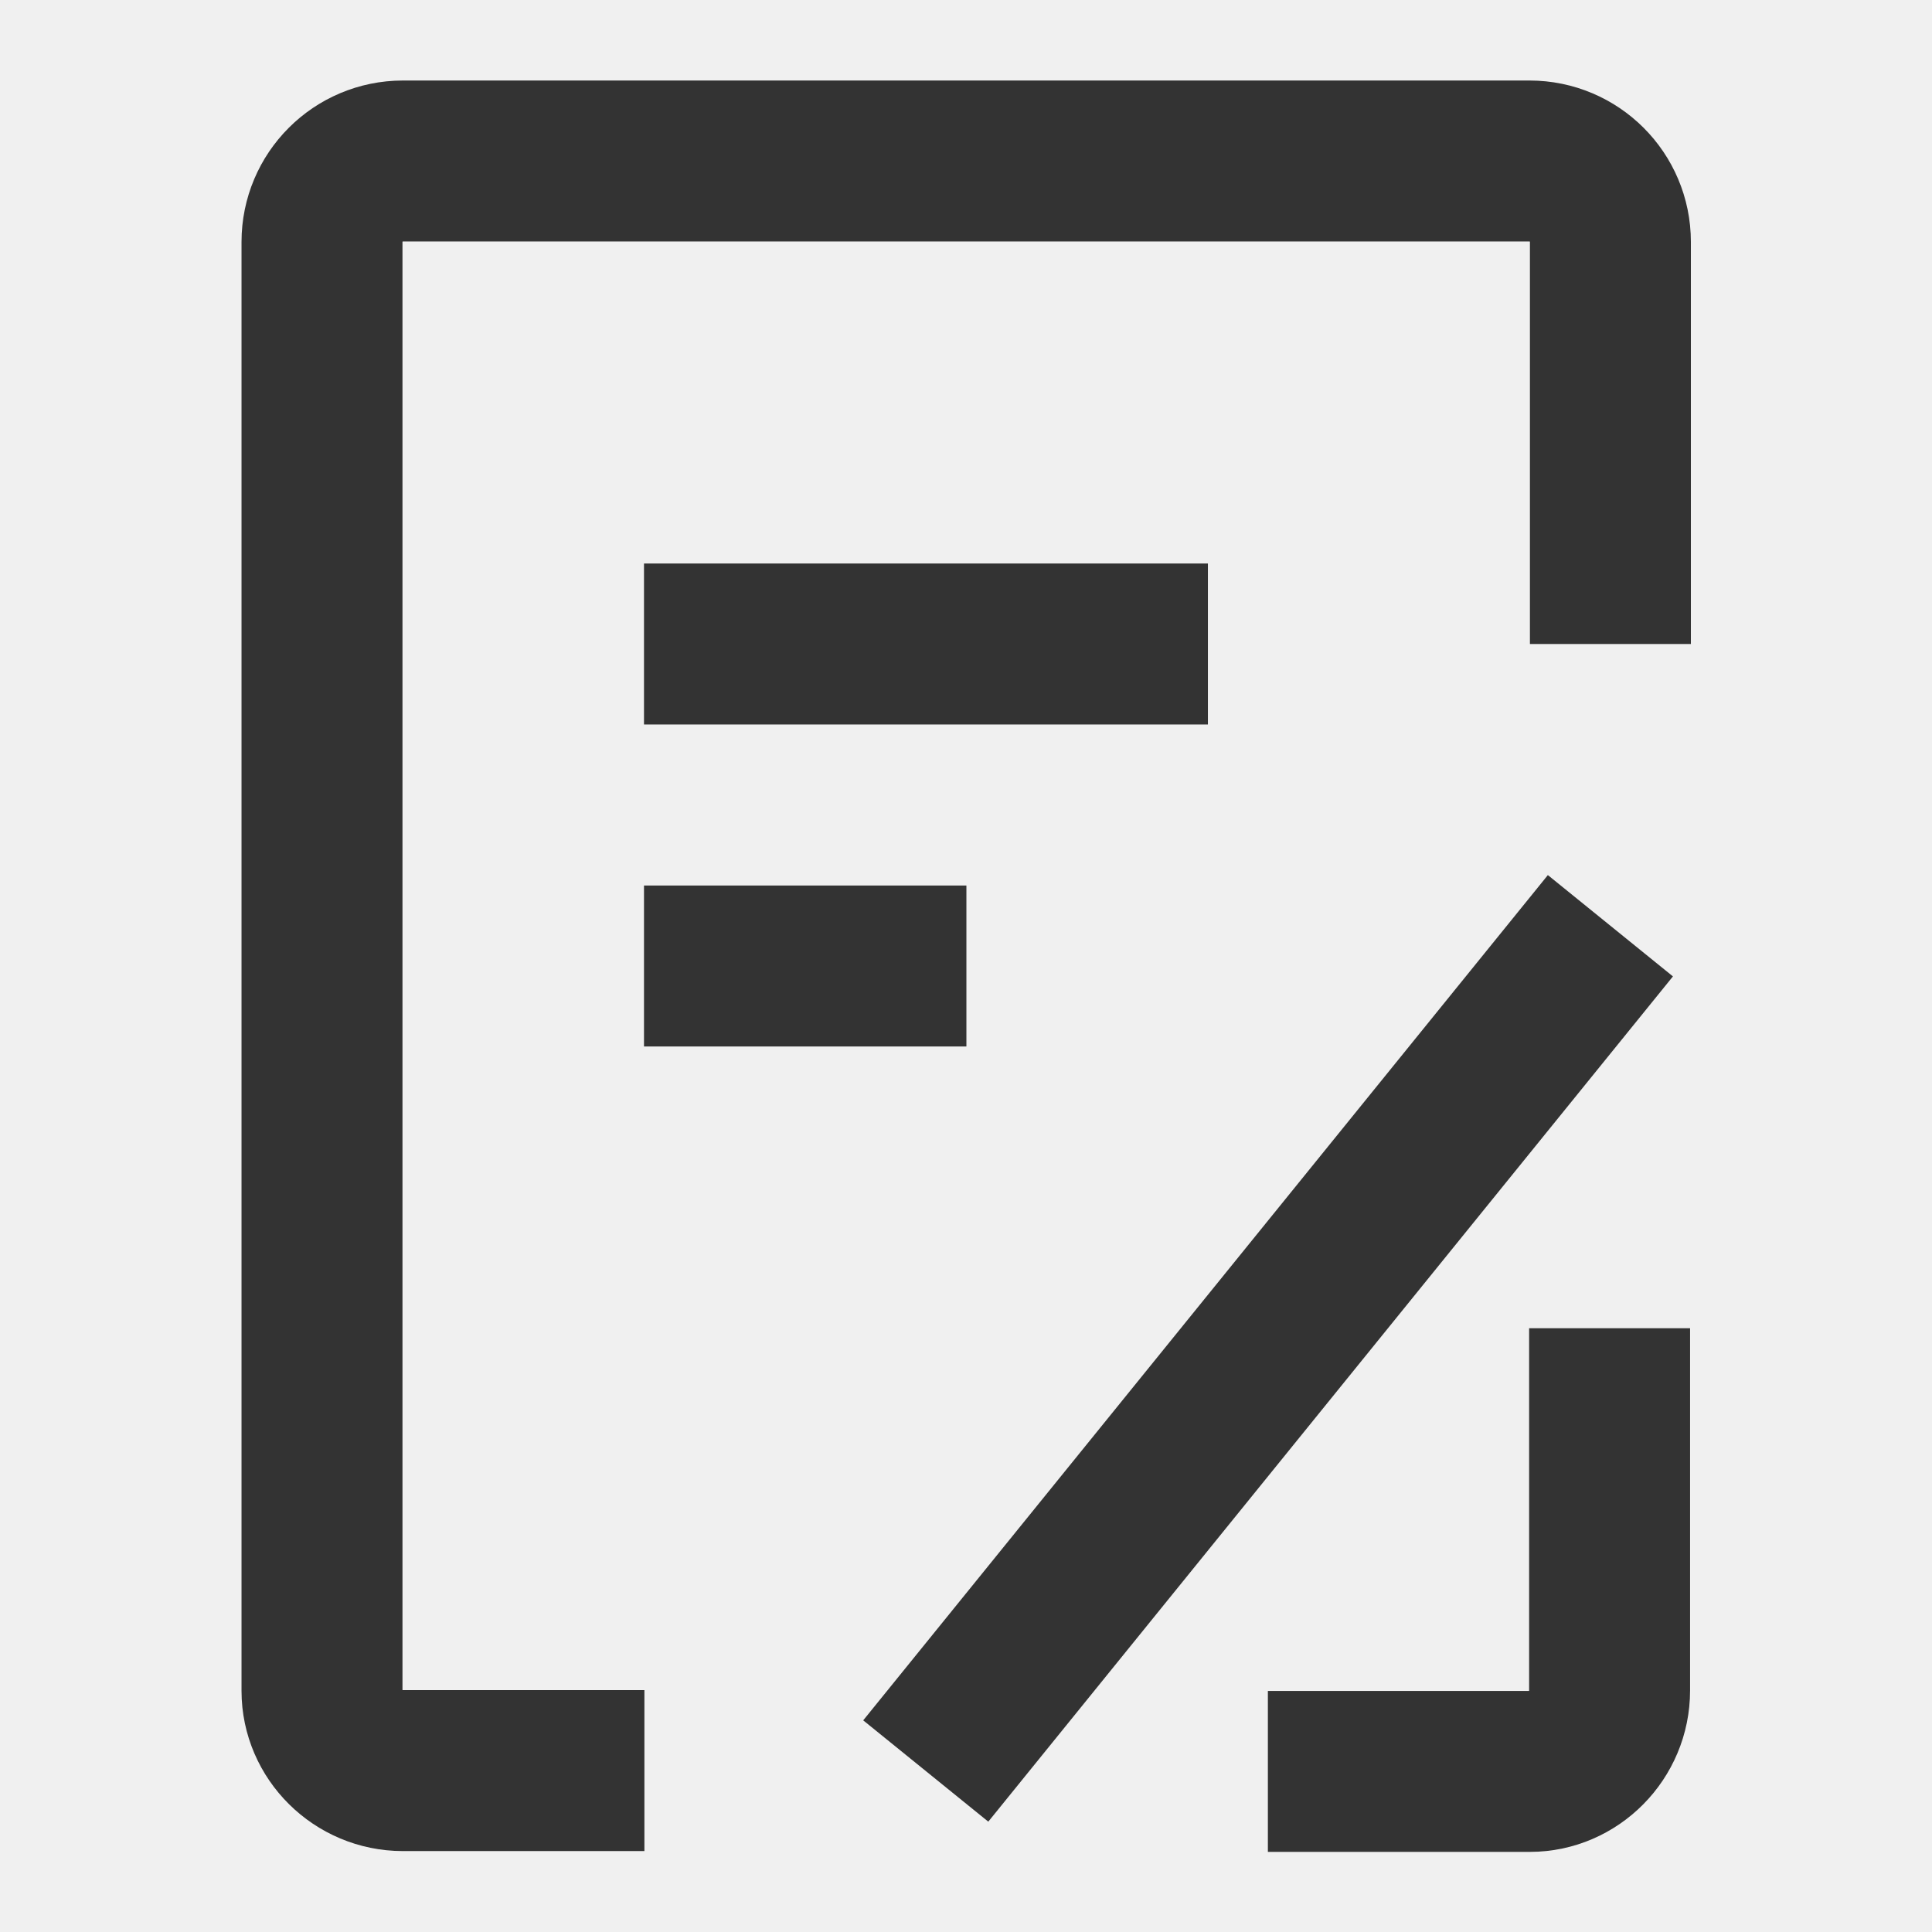
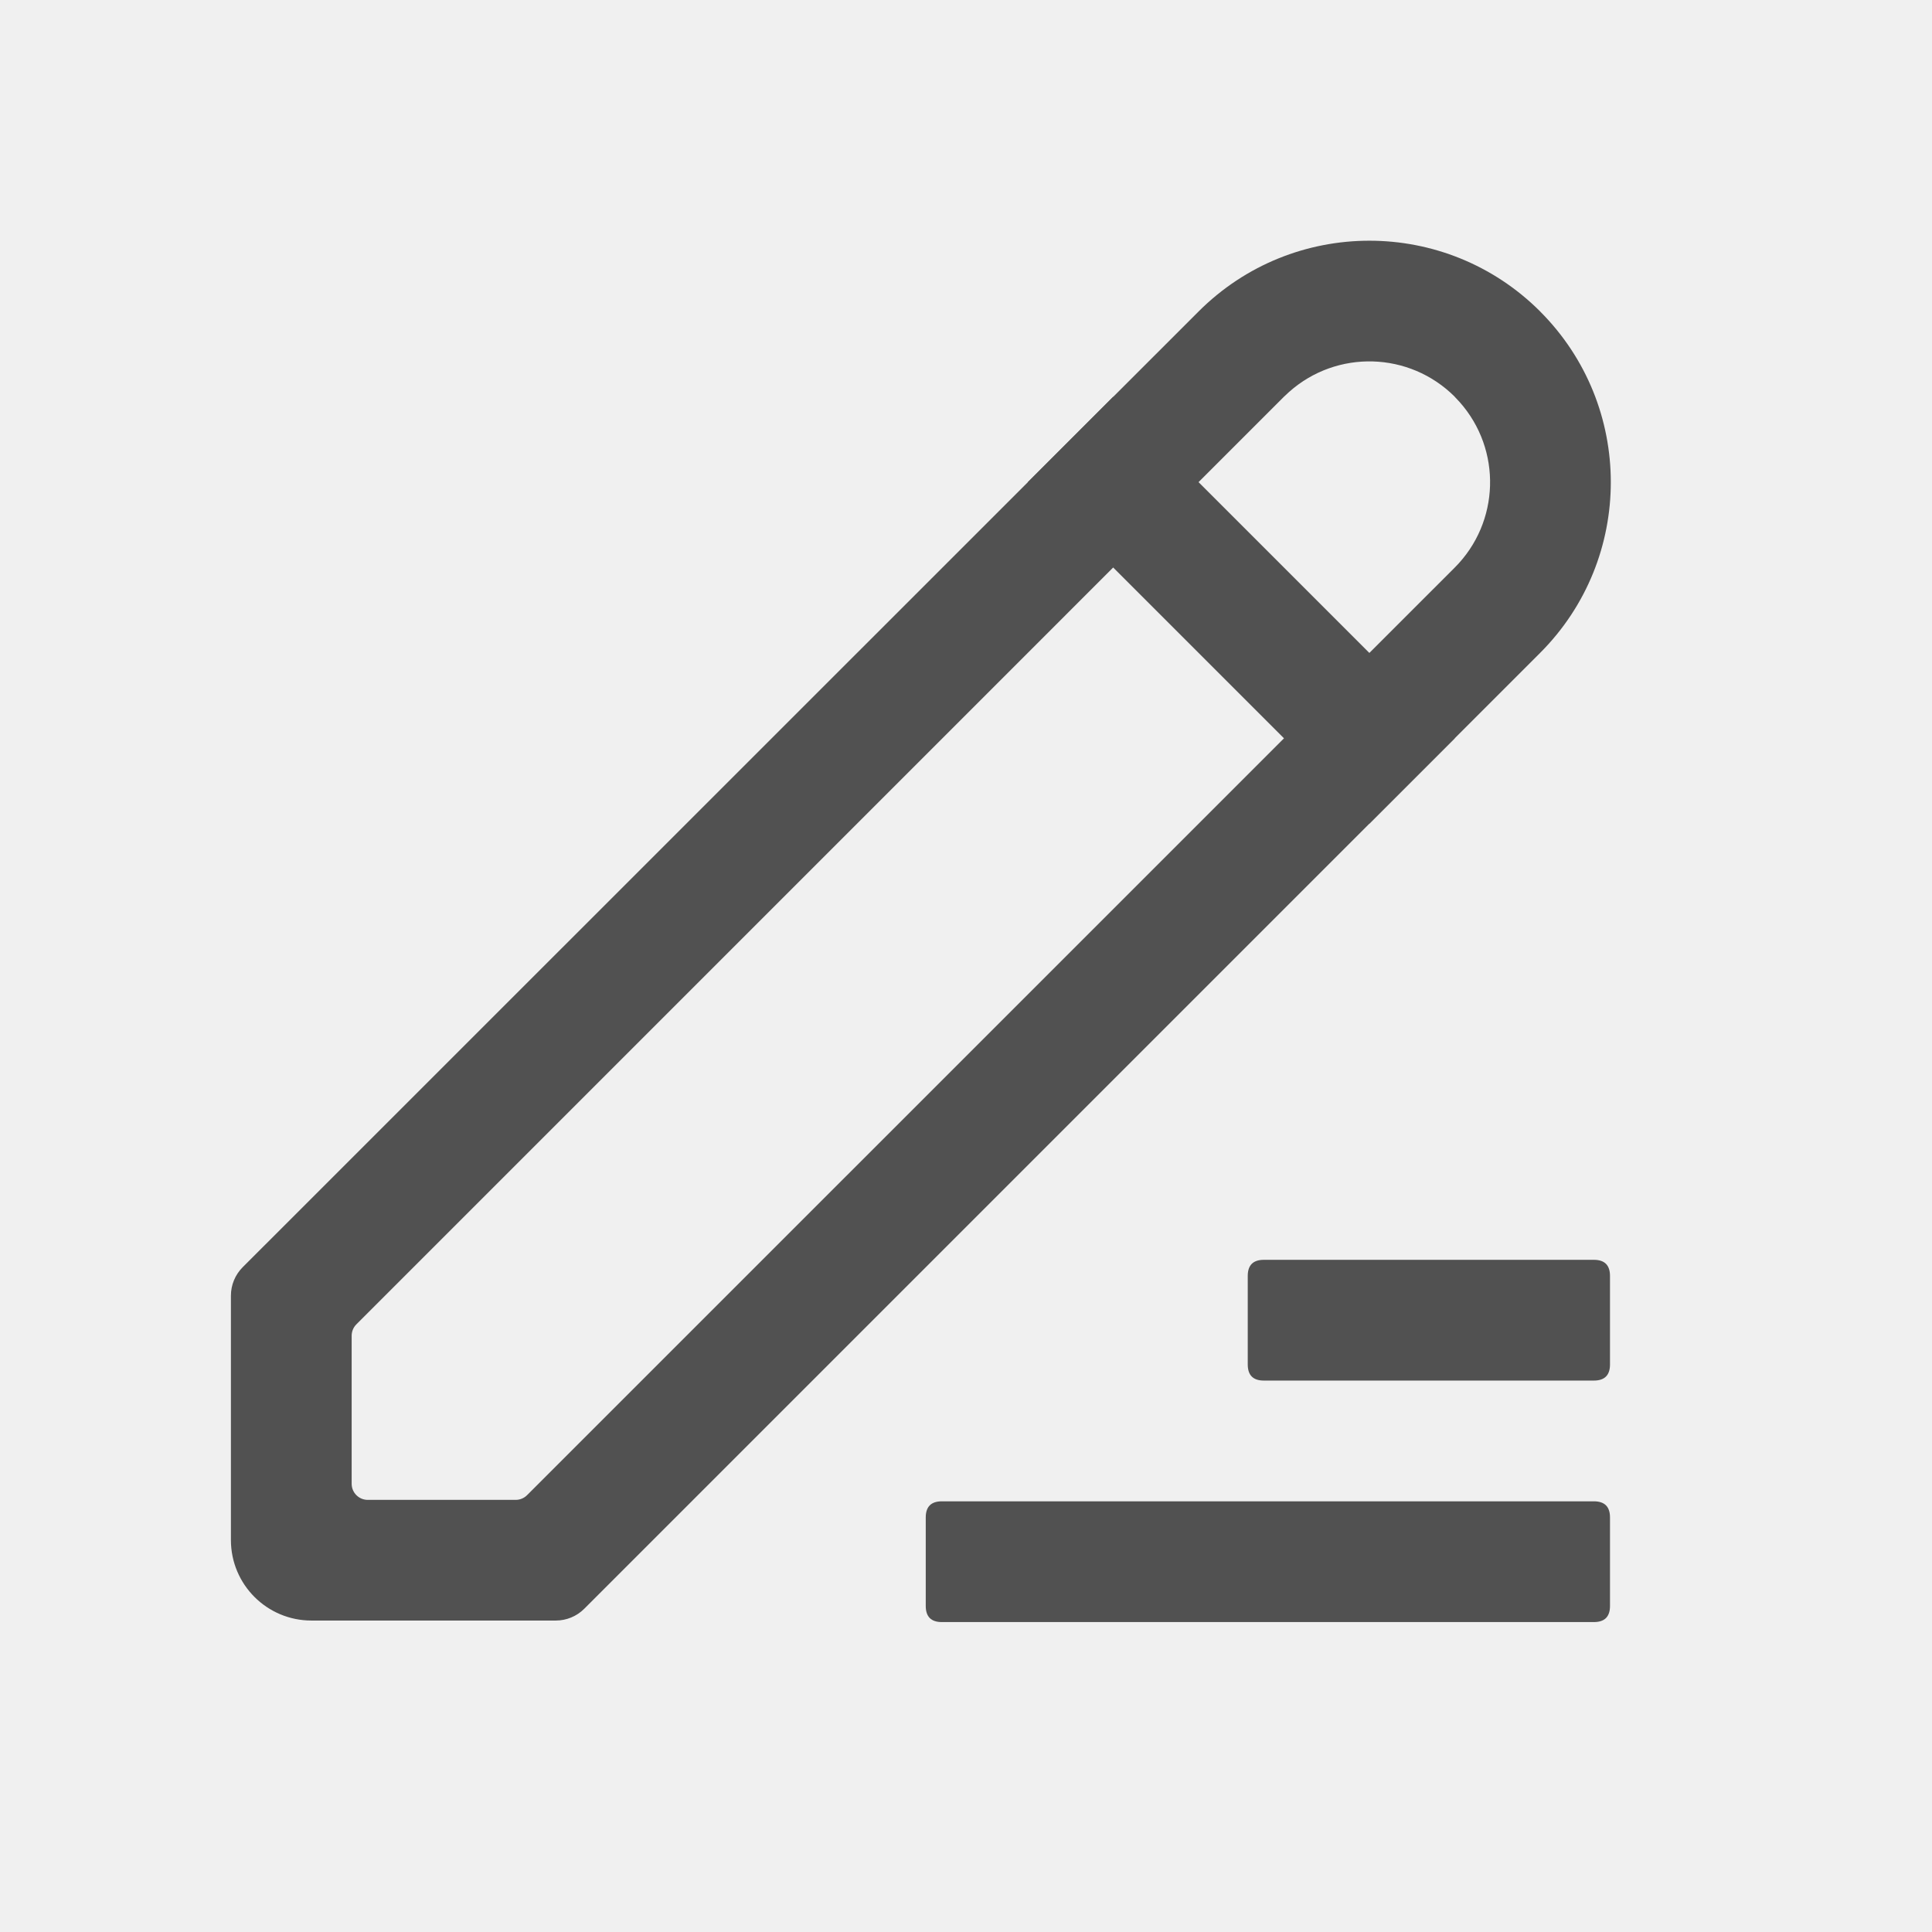
- <svg xmlns="http://www.w3.org/2000/svg" xmlns:xlink="http://www.w3.org/1999/xlink" width="16" height="16" viewBox="0 0 16 16" fill="none">
-   <defs>
-     <rect id="path_0" x="0" y="0" width="16" height="16" />
-   </defs>
-   <g opacity="1" transform="translate(0 0)  rotate(0 8 8)">
-     <mask id="bg-mask-0" fill="white">
-       <use xlink:href="#path_0" />
-     </mask>
-     <g mask="url(#bg-mask-0)">
-       <path id="路径 1" style="stroke:#333333; stroke-width:1.333; stroke-opacity:1; stroke-dasharray:0 0" transform="translate(10.5 11)  rotate(0 1.416667 1.833333)" d="M2.83,0L2.83,3C2.83,3.37 2.53,3.67 2.17,3.67L0,3.67 " />
-       <path id="路径 2" style="stroke:#333333; stroke-width:1.333; stroke-opacity:1; stroke-dasharray:0 0" transform="translate(2.666667 1.333333)  rotate(0 5.333333 6.666667)" d="M10.67,4L10.67,0.67C10.67,0.3 10.37,0 10,0L0.67,0C0.3,0 0,0.3 0,0.67L0,12.67C0,13.03 0.3,13.33 0.67,13.33L2.67,13.33 " />
-       <path id="路径 3" style="stroke:#333333; stroke-width:1.333; stroke-opacity:1; stroke-dasharray:0 0" transform="translate(5.333333 5.333333)  rotate(0 2.333333 0)" d="M0,0L4.67,0 " />
-       <path id="路径 4" style="stroke:#333333; stroke-width:1.333; stroke-opacity:1; stroke-dasharray:0 0" transform="translate(7.666667 7.666667)  rotate(0 2.833333 3.5)" d="M0,7L5.67,0 " />
-       <path id="路径 5" style="stroke:#333333; stroke-width:1.333; stroke-opacity:1; stroke-dasharray:0 0" transform="translate(5.333333 8)  rotate(0 1.333333 0)" d="M0,0L2.67,0 " />
-     </g>
-   </g>
+ <svg xmlns="http://www.w3.org/2000/svg" class="icon" viewBox="0 0 1024 1024" version="1.1" width="100" height="100">
+   <path d="M816.277 165.056a128 128 0 0 1 0 181.013L309.653 852.693a21.333 21.333 0 0 1-15.083 6.229H165.056a42.667 42.667 0 0 1-42.667-42.667v-129.493a21.333 21.333 0 0 1 6.229-15.104L635.307 165.056a128 128 0 0 1 180.992 0z m-45.227 45.227a64 64 0 0 0-87.787-2.56l-2.752 2.56L188.885 701.931a8.533 8.533 0 0 0-2.496 6.037v78.464c0 4.715 3.819 8.533 8.533 8.533h78.421a8.533 8.533 0 0 0 6.037-2.517l491.648-491.605a64 64 0 0 0 2.581-87.787l-2.56-2.731z" fill="#515151" />
+   <path d="M590.016 210.304l181.013 181.013-45.248 45.248-181.013-181.013z" fill="#515151" />
+   <path d="M490.667 795.733m8.533 0l345.6 0q8.533 0 8.533 8.533l0 46.933q0 8.533-8.533 8.533l-345.6 0q-8.533 0-8.533-8.533l0-46.933q0-8.533 8.533-8.533Z" fill="#515151" />
+   <path d="M661.333 667.733m8.533 0l174.933 0q8.533 0 8.533 8.533l0 46.933q0 8.533-8.533 8.533l-174.933 0q-8.533 0-8.533-8.533l0-46.933q0-8.533 8.533-8.533Z" fill="#515151" />
</svg>
